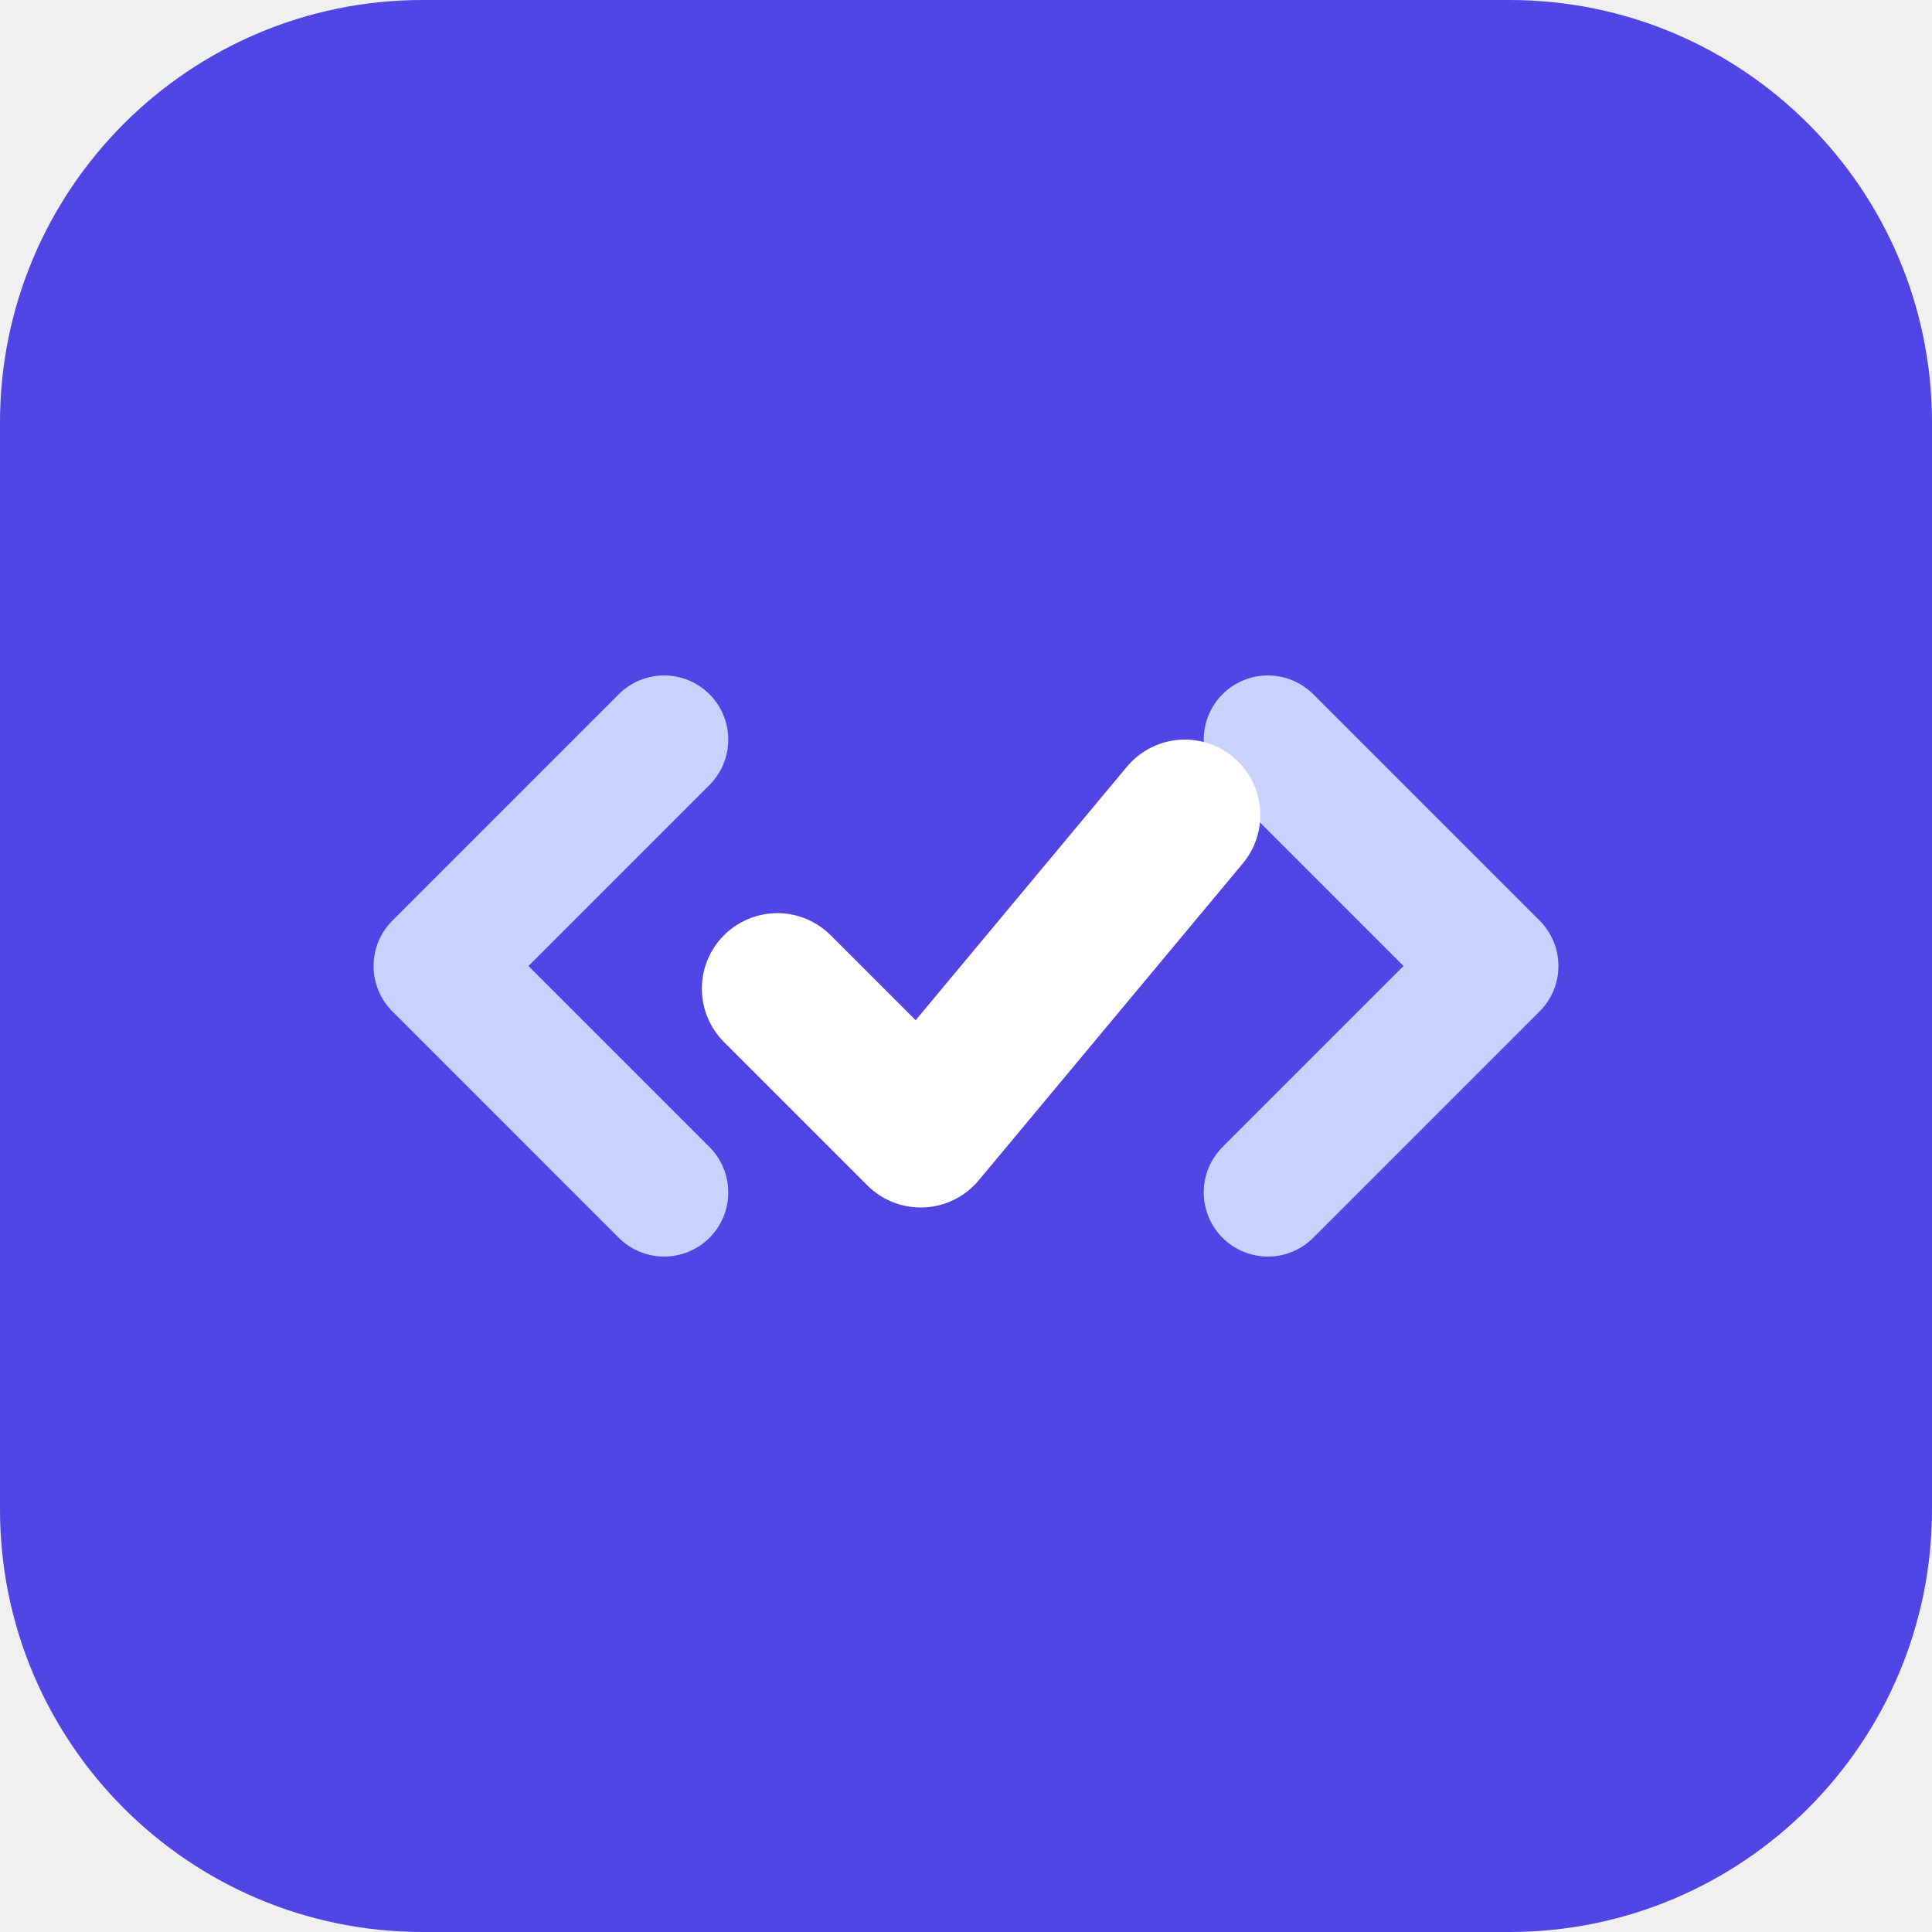
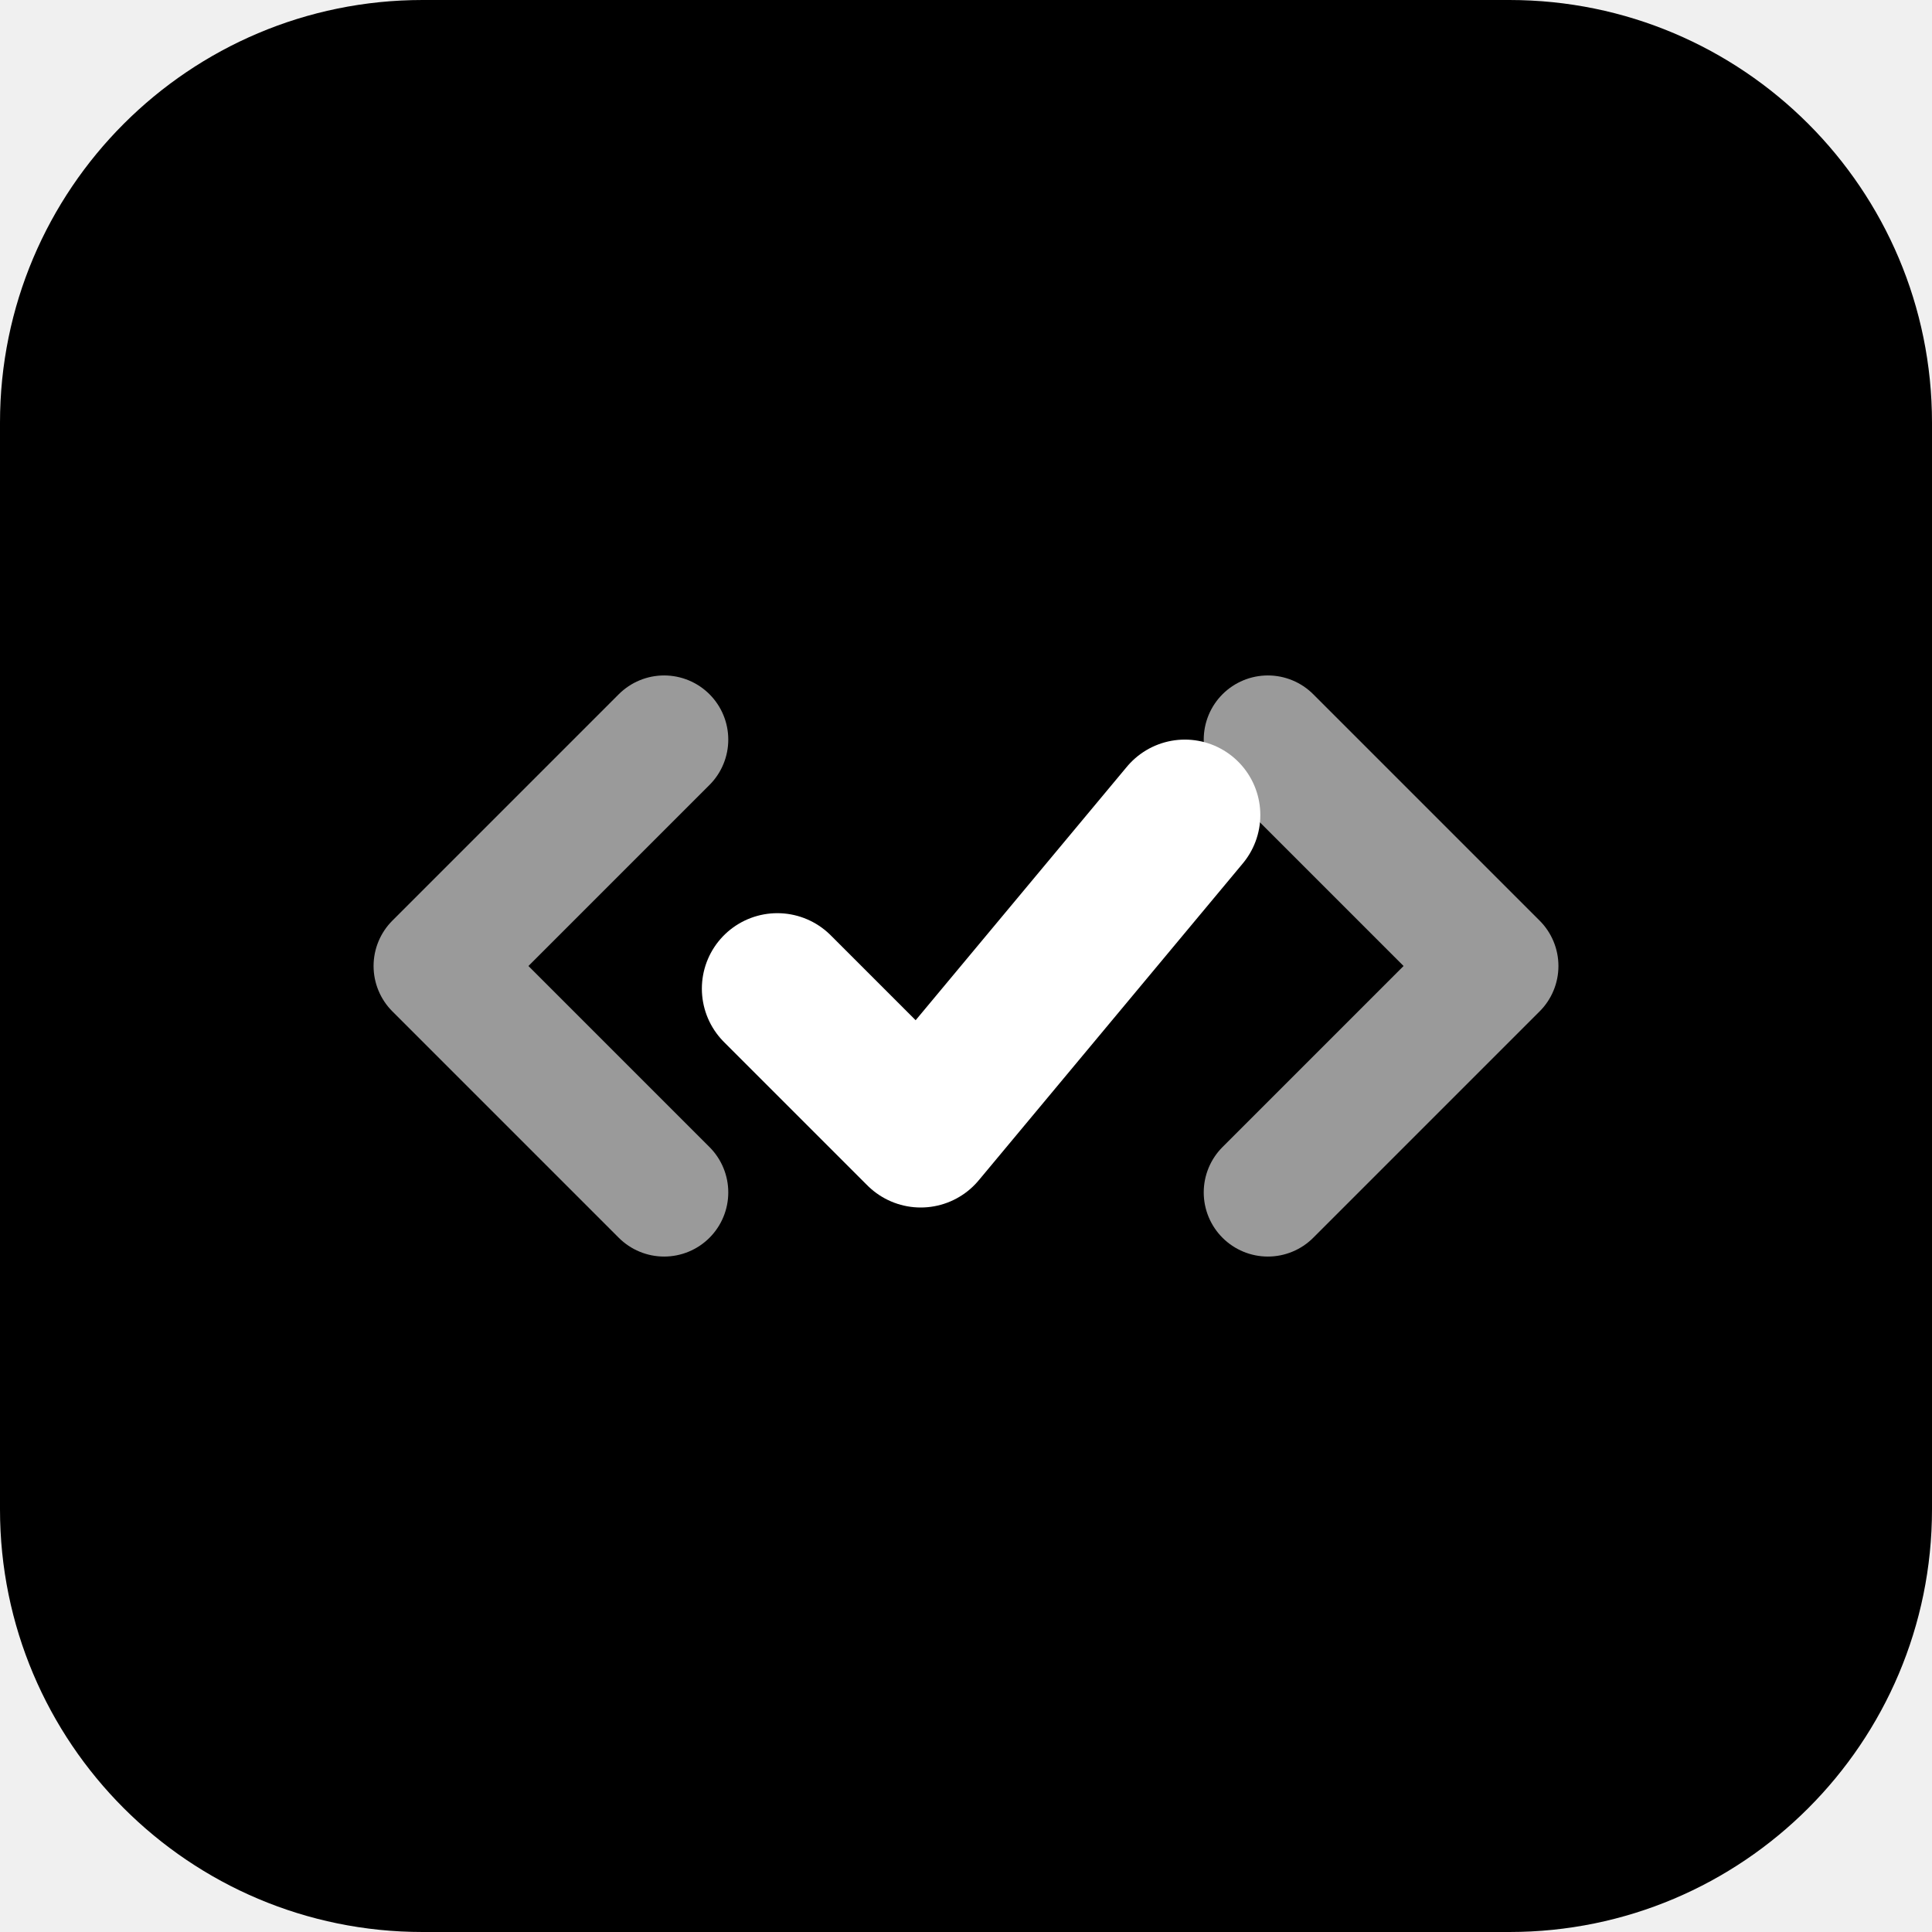
<svg xmlns="http://www.w3.org/2000/svg" viewBox="0 0 512 512">
-   <rect width="512" height="512" rx="112" fill="#4f46e5" />
-   <path d="M176 196 L116 256 L176 316 M336 196 L396 256 L336 316" fill="none" stroke="#c7d2fe" stroke-width="34" stroke-linecap="round" stroke-linejoin="round" />
+   <rect width="512" height="512" rx="112" fill="#000000" />
+   <path d="M176 196 L116 256 L176 316 M336 196 L396 256 L336 316" fill="none" stroke="#9a9a9a" stroke-width="34" stroke-linecap="round" stroke-linejoin="round" />
  <path d="M206 262 L244 300 L314 216" fill="none" stroke="#ffffff" stroke-width="40" stroke-linecap="round" stroke-linejoin="round" />
</svg>
